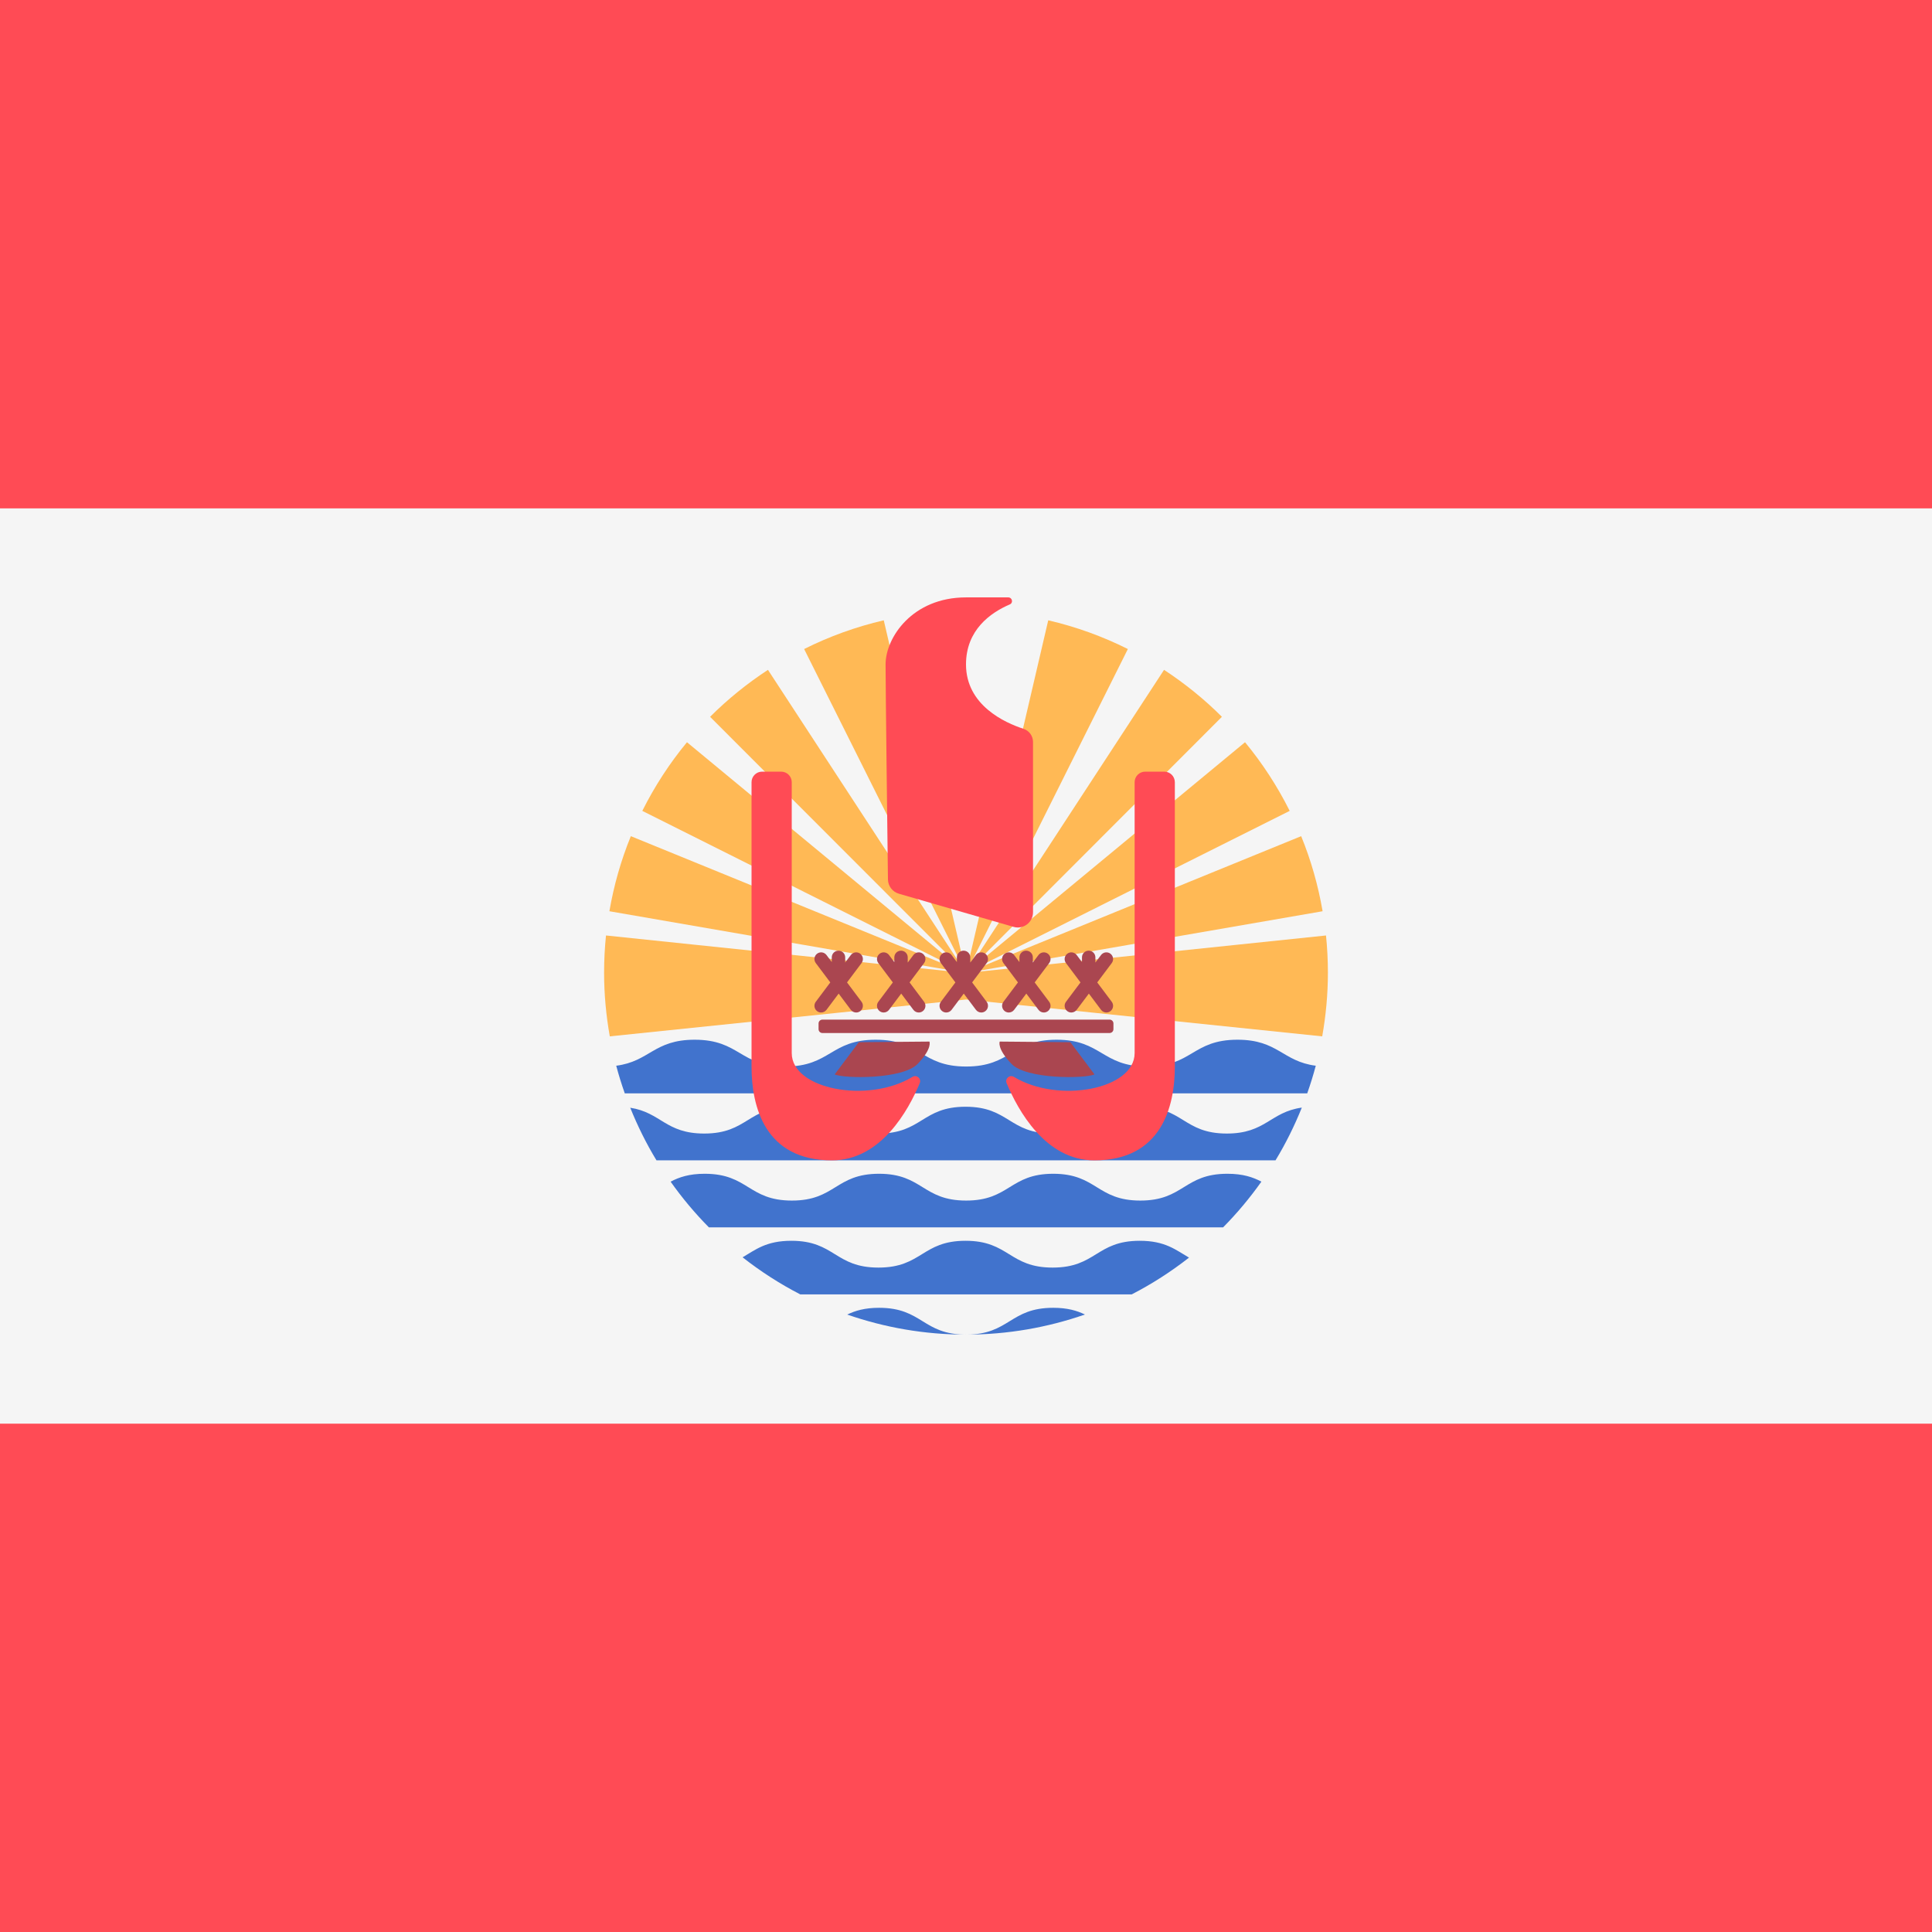
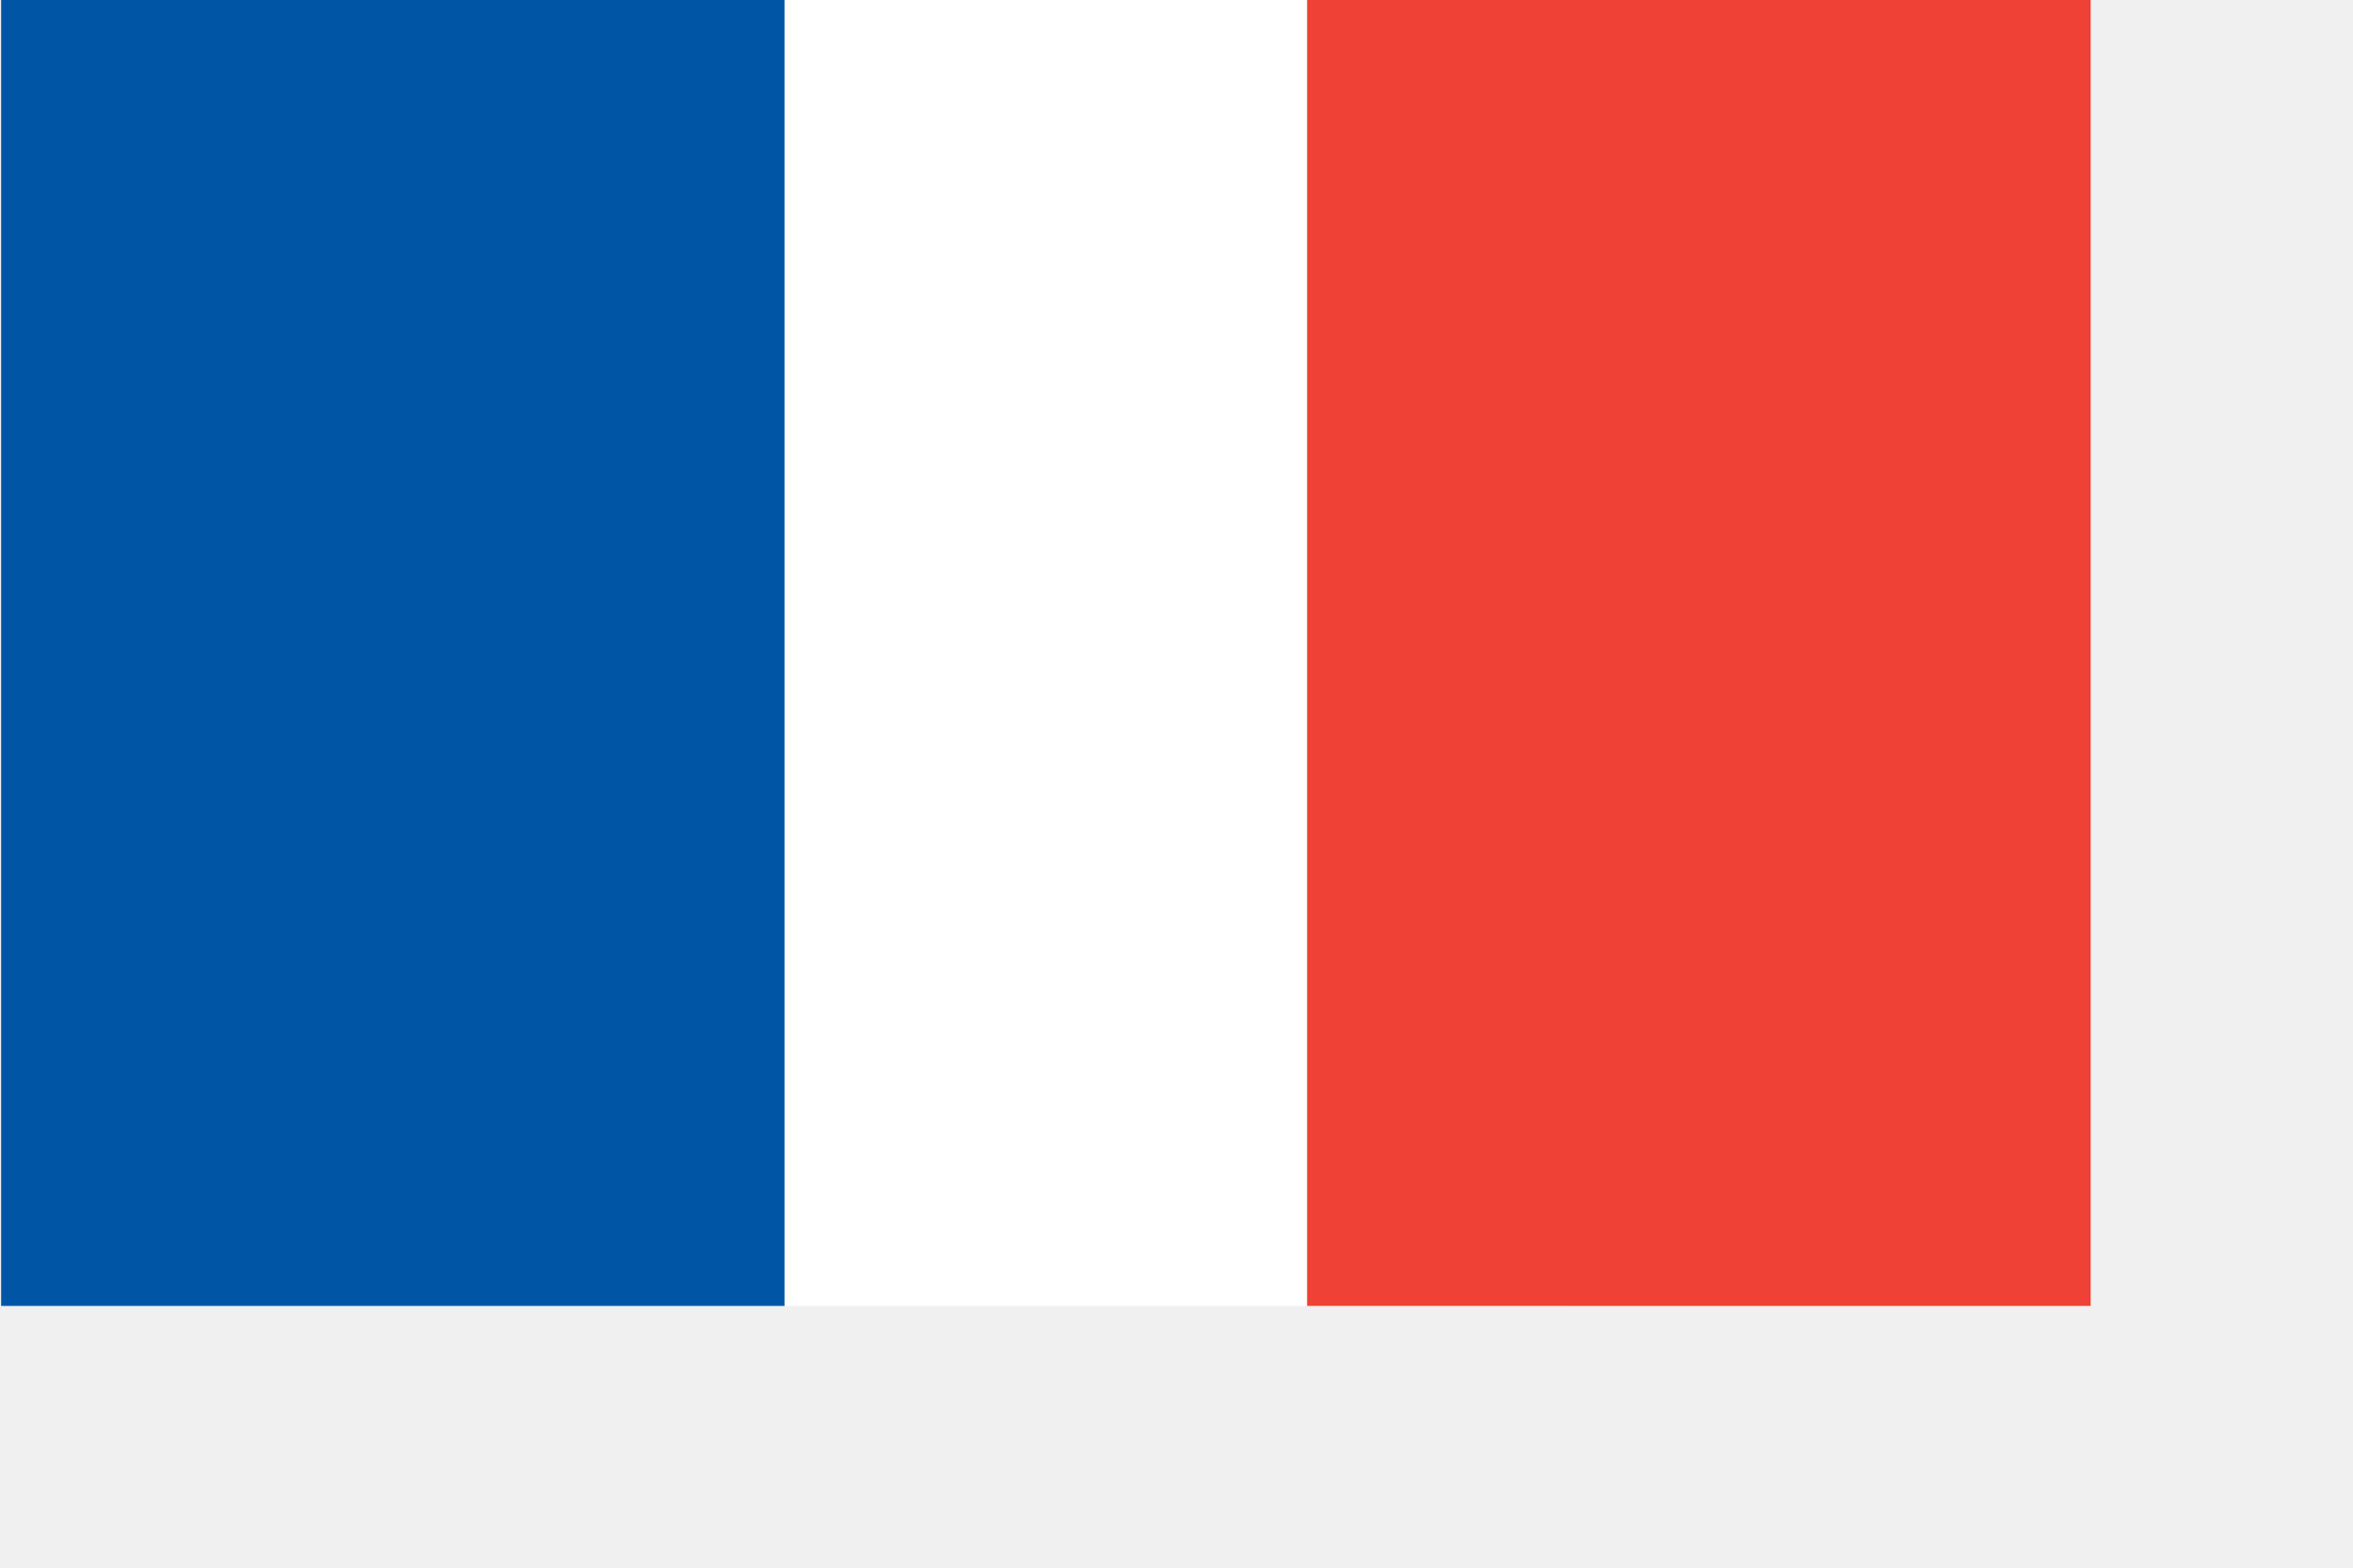
- <svg xmlns="http://www.w3.org/2000/svg" version="1.1" id="Layer_1" x="0px" y="0px" viewBox="0 0 512 512" style="enable-background:new 0 0 512 512;" xml:space="preserve">
-   <g>
-     <rect y="377.26" style="fill:#FF4B55;" width="512" height="134.74" />
-     <rect style="fill:#FF4B55;" width="512" height="134.74" />
-   </g>
-   <rect y="134.74" style="fill:#F5F5F5;" width="512" height="242.53" />
-   <path style="fill:#FFB955;" d="M344.824,221.594l-85.529,34.912c-0.034-0.087-0.074-0.165-0.114-0.248l82.601-41.367  c-3.266-6.519-7.233-12.625-11.837-18.192l-71.213,58.893c-0.072-0.089-0.112-0.202-0.191-0.284l65.28-65.345  c-4.658-4.658-9.805-8.821-15.337-12.445l-50.542,77.363c-0.114-0.077-0.218-0.167-0.341-0.23L298.895,172  c-6.632-3.323-13.701-5.893-21.101-7.613l-20.986,90.002c-0.267-0.064-0.521-0.163-0.808-0.163s-0.541,0.099-0.808,0.163  l-20.986-90.002c-7.4,1.72-14.469,4.29-21.101,7.613l41.294,82.651c-0.124,0.064-0.227,0.154-0.341,0.23l-50.542-77.363  c-5.532,3.625-10.679,7.787-15.337,12.445l65.28,65.345c-0.08,0.082-0.12,0.194-0.191,0.284l-71.213-58.893  c-4.603,5.567-8.571,11.673-11.837,18.192l82.601,41.367c-0.04,0.083-0.081,0.161-0.114,0.248l-85.529-34.912  c-2.578,6.323-4.495,12.982-5.678,19.895l91.056,15.765c-0.012,0.079-0.04,0.152-0.047,0.233l-91.912-9.575  c-0.331,3.243-0.503,6.533-0.503,9.864c0,5.759,0.536,11.39,1.509,16.87L256,264.88l94.399,9.765  c0.973-5.48,1.509-11.11,1.509-16.87c0-3.331-0.171-6.621-0.503-9.864l-91.912,9.575c-0.007-0.081-0.035-0.154-0.047-0.233  l91.056-15.765C349.32,234.576,347.403,227.917,344.824,221.594z" />
-   <g>
-     <path style="fill:#4173CD;" d="M163.306,282.429c0.658,2.481,1.417,4.919,2.265,7.317h180.858c0.848-2.397,1.607-4.836,2.265-7.317   c-8.861-1.145-9.961-6.892-20.754-6.892c-11.984,0-11.984,7.104-23.967,7.104s-11.984-7.104-23.968-7.104   c-11.987,0-11.987,7.104-23.974,7.104c-11.98,0-11.98-7.104-23.961-7.104c-11.991,0-11.991,7.104-23.982,7.104   c-11.999,0-11.999-7.104-23.998-7.104C173.282,275.537,172.182,281.285,163.306,282.429z" />
-     <path style="fill:#4173CD;" d="M325.115,300.402c-11.535-0.002-11.537-7.104-23.075-7.104c-11.54,0-11.54,7.104-23.08,7.104   c-11.54,0-11.54-7.104-23.08-7.104c-11.543,0-11.543,7.104-23.086,7.104c-11.537,0-11.537-7.104-23.074-7.104   c-11.547,0-11.547,7.104-23.094,7.104c-10.245,0-11.423-5.574-19.607-6.841c1.954,4.854,4.27,9.523,6.957,13.945H325.11h0.009   h12.905c2.693-4.433,5.014-9.114,6.971-13.98C336.566,294.711,335.466,300.4,325.115,300.402z" />
-     <path style="fill:#4173CD;" d="M334.287,313.145c-2.233-1.17-4.878-2.086-9.011-2.086c-11.54,0-11.54,7.104-23.08,7.104   s-11.54-7.104-23.08-7.104c-11.543,0-11.543,7.104-23.086,7.104c-11.537,0-11.537-7.104-23.074-7.104   c-11.547,0-11.547,7.104-23.094,7.104c-11.555,0-11.555-7.104-23.109-7.104c-4.147,0-6.798,0.92-9.036,2.093   c3.056,4.312,6.444,8.371,10.154,12.116h136.257C327.84,321.52,331.23,317.46,334.287,313.145z" />
-     <path style="fill:#4173CD;" d="M315.1,333.282c-3.487-2.021-6.291-4.463-13.061-4.463c-11.54,0-11.54,7.104-23.08,7.104   c-11.54,0-11.54-7.104-23.08-7.104c-11.543,0-11.543,7.104-23.086,7.104c-11.537,0-11.537-7.104-23.074-7.104   c-6.681,0-9.501,2.376-12.924,4.38c4.754,3.737,9.867,7.032,15.284,9.828h87.842C305.298,340.252,310.375,336.985,315.1,333.282z" />
-     <path style="fill:#4173CD;" d="M232.957,346.58c-3.782,0-6.317,0.767-8.433,1.792c9.863,3.427,20.447,5.312,31.477,5.312h0.018   C244.494,353.679,244.489,346.58,232.957,346.58z" />
-     <path style="fill:#4173CD;" d="M256.086,353.682c11.014-0.01,21.583-1.897,31.432-5.324c-2.109-1.018-4.638-1.778-8.401-1.778   C267.593,346.58,267.57,353.658,256.086,353.682z" />
-   </g>
-   <g>
-     <path style="fill:#FF4B55;" d="M268.616,245.633l-30.392-8.784c-1.705-0.493-2.886-2.031-2.908-3.806   c-0.14-11.254-0.629-50.882-0.629-56.967c0-7.104,7.104-17.761,21.313-17.761h11.203c1.061,0,1.38,1.443,0.405,1.861   c-5.131,2.2-11.608,6.783-11.608,15.9c0,10.825,10.308,15.464,15.218,17.06c1.518,0.493,2.543,1.887,2.543,3.483v45.144   C273.761,244.445,271.191,246.377,268.616,245.633z" />
-     <path style="fill:#FF4B55;" d="M241.809,285.389c1.114-0.675,2.435,0.452,1.934,1.654c-2.975,7.142-10.265,20.463-23.265,20.463   c-17.761,0-21.313-14.209-21.313-24.865v-75.346c0-1.547,1.254-2.801,2.801-2.801h5.054c1.547,0,2.801,1.254,2.801,2.801v71.794   C209.822,288.693,230.02,292.527,241.809,285.389z" />
-     <path style="fill:#FF4B55;" d="M268.7,285.389c-1.114-0.675-2.435,0.452-1.934,1.654c2.975,7.142,10.265,20.463,23.265,20.463   c17.761,0,21.313-14.209,21.313-24.865v-75.346c0-1.547-1.254-2.801-2.801-2.801h-5.054c-1.547,0-2.801,1.254-2.801,2.801v71.794   C300.687,288.693,280.49,292.527,268.7,285.389z" />
-   </g>
-   <g>
-     <path style="fill:#AA4650;" d="M294.056,273.761h-76.111c-0.562,0-1.018-0.456-1.018-1.018v-1.516c0-0.562,0.456-1.018,1.018-1.018   h76.111c0.562,0,1.018,0.456,1.018,1.018v1.516C295.074,273.305,294.618,273.761,294.056,273.761z" />
-     <path style="fill:#AA4650;" d="M224.474,260.352l3.846-5.129c0.59-0.784,0.43-1.897-0.356-2.487   c-0.784-0.586-1.897-0.423-2.485,0.357l-1.497,1.996v-1.378c0-0.982-0.794-1.776-1.776-1.776s-1.776,0.794-1.776,1.776v1.249   l-1.4-1.866c-0.588-0.784-1.701-0.947-2.485-0.357c-0.786,0.59-0.945,1.703-0.356,2.487l3.846,5.129l-3.846,5.129   c-0.59,0.784-0.43,1.897,0.356,2.487c0.319,0.239,0.692,0.354,1.063,0.354c0.541,0,1.074-0.246,1.422-0.711l3.224-4.299   l3.224,4.299c0.349,0.465,0.881,0.711,1.422,0.711c0.371,0,0.744-0.114,1.063-0.354c0.786-0.59,0.945-1.703,0.356-2.487   L224.474,260.352z" />
-     <path style="fill:#AA4650;" d="M257.627,260.352l3.846-5.129c0.59-0.784,0.43-1.897-0.356-2.487   c-0.784-0.586-1.897-0.423-2.485,0.357l-1.497,1.996v-1.378c0-0.982-0.794-1.776-1.776-1.776s-1.776,0.794-1.776,1.776v1.249   l-1.4-1.866c-0.588-0.784-1.702-0.947-2.485-0.357c-0.786,0.59-0.945,1.703-0.356,2.487l3.846,5.129l-3.846,5.129   c-0.59,0.784-0.43,1.897,0.356,2.487c0.319,0.239,0.692,0.354,1.063,0.354c0.541,0,1.074-0.246,1.422-0.711l3.224-4.299   l3.224,4.299c0.349,0.465,0.881,0.711,1.422,0.711c0.371,0,0.744-0.114,1.063-0.354c0.786-0.59,0.945-1.703,0.356-2.487   L257.627,260.352z" />
-     <path style="fill:#AA4650;" d="M241.05,260.352l3.846-5.129c0.59-0.784,0.43-1.897-0.356-2.487   c-0.784-0.586-1.897-0.423-2.485,0.357l-1.497,1.996v-1.378c0-0.982-0.794-1.776-1.776-1.776s-1.776,0.794-1.776,1.776v1.249   l-1.4-1.866c-0.588-0.784-1.701-0.947-2.485-0.357c-0.786,0.59-0.945,1.703-0.356,2.487l3.846,5.129l-3.846,5.129   c-0.59,0.784-0.43,1.897,0.356,2.487c0.319,0.239,0.692,0.354,1.063,0.354c0.541,0,1.074-0.246,1.422-0.711l3.224-4.299   l3.224,4.299c0.349,0.465,0.881,0.711,1.422,0.711c0.371,0,0.744-0.114,1.063-0.354c0.786-0.59,0.945-1.703,0.356-2.487   L241.05,260.352z" />
-     <path style="fill:#AA4650;" d="M274.204,260.352l3.846-5.129c0.59-0.784,0.43-1.897-0.356-2.487   c-0.784-0.586-1.897-0.423-2.485,0.357l-1.497,1.996v-1.378c0-0.982-0.794-1.776-1.776-1.776s-1.776,0.794-1.776,1.776v1.249   l-1.4-1.866c-0.588-0.784-1.702-0.947-2.485-0.357c-0.786,0.59-0.945,1.703-0.356,2.487l3.846,5.129l-3.846,5.129   c-0.59,0.784-0.43,1.897,0.356,2.487c0.319,0.239,0.692,0.354,1.063,0.354c0.541,0,1.074-0.246,1.422-0.711l3.224-4.299   l3.224,4.299c0.349,0.465,0.881,0.711,1.422,0.711c0.371,0,0.744-0.114,1.063-0.354c0.786-0.59,0.945-1.703,0.356-2.487   L274.204,260.352z" />
-     <path style="fill:#AA4650;" d="M290.781,260.352l3.846-5.129c0.59-0.784,0.43-1.897-0.356-2.487   c-0.784-0.586-1.897-0.423-2.485,0.357l-1.497,1.996v-1.378c0-0.982-0.794-1.776-1.776-1.776s-1.776,0.794-1.776,1.776v1.249   l-1.4-1.866c-0.588-0.784-1.702-0.947-2.485-0.357c-0.786,0.59-0.945,1.703-0.356,2.487l3.846,5.129l-3.846,5.129   c-0.59,0.784-0.43,1.897,0.356,2.487c0.319,0.239,0.692,0.354,1.063,0.354c0.541,0,1.074-0.246,1.422-0.711l3.224-4.299   l3.224,4.299c0.349,0.465,0.881,0.711,1.422,0.711c0.371,0,0.744-0.114,1.063-0.354c0.786-0.59,0.945-1.703,0.356-2.487   L290.781,260.352z" />
-     <path style="fill:#AA4650;" d="M221.195,284.731c2.627,1.149,18.059,1.313,21.999-2.791s3.119-5.91,3.119-5.91l-18.716,0.164   L221.195,284.731z" />
-     <path style="fill:#AA4650;" d="M290.055,284.731c-2.627,1.149-18.059,1.313-21.999-2.791c-3.94-4.104-3.119-5.91-3.119-5.91   l18.716,0.164L290.055,284.731z" />
-   </g>
-   <g>
- </g>
-   <g>
- </g>
-   <g>
- </g>
-   <g>
- </g>
-   <g>
- </g>
-   <g>
- </g>
-   <g>
- </g>
-   <g>
- </g>
-   <g>
- </g>
-   <g>
- </g>
-   <g>
- </g>
-   <g>
- </g>
-   <g>
- </g>
-   <g>
- </g>
-   <g>
- </g>
+ <svg xmlns="http://www.w3.org/2000/svg" viewBox="0 0 900 600" width="512" height="341">
+   <rect width="300" height="500" fill="#0055A4" />
+   <rect width="300" height="500" x="300" fill="#FFFFFF" />
+   <rect width="300" height="500" x="500" fill="#EF4135" />
</svg>
